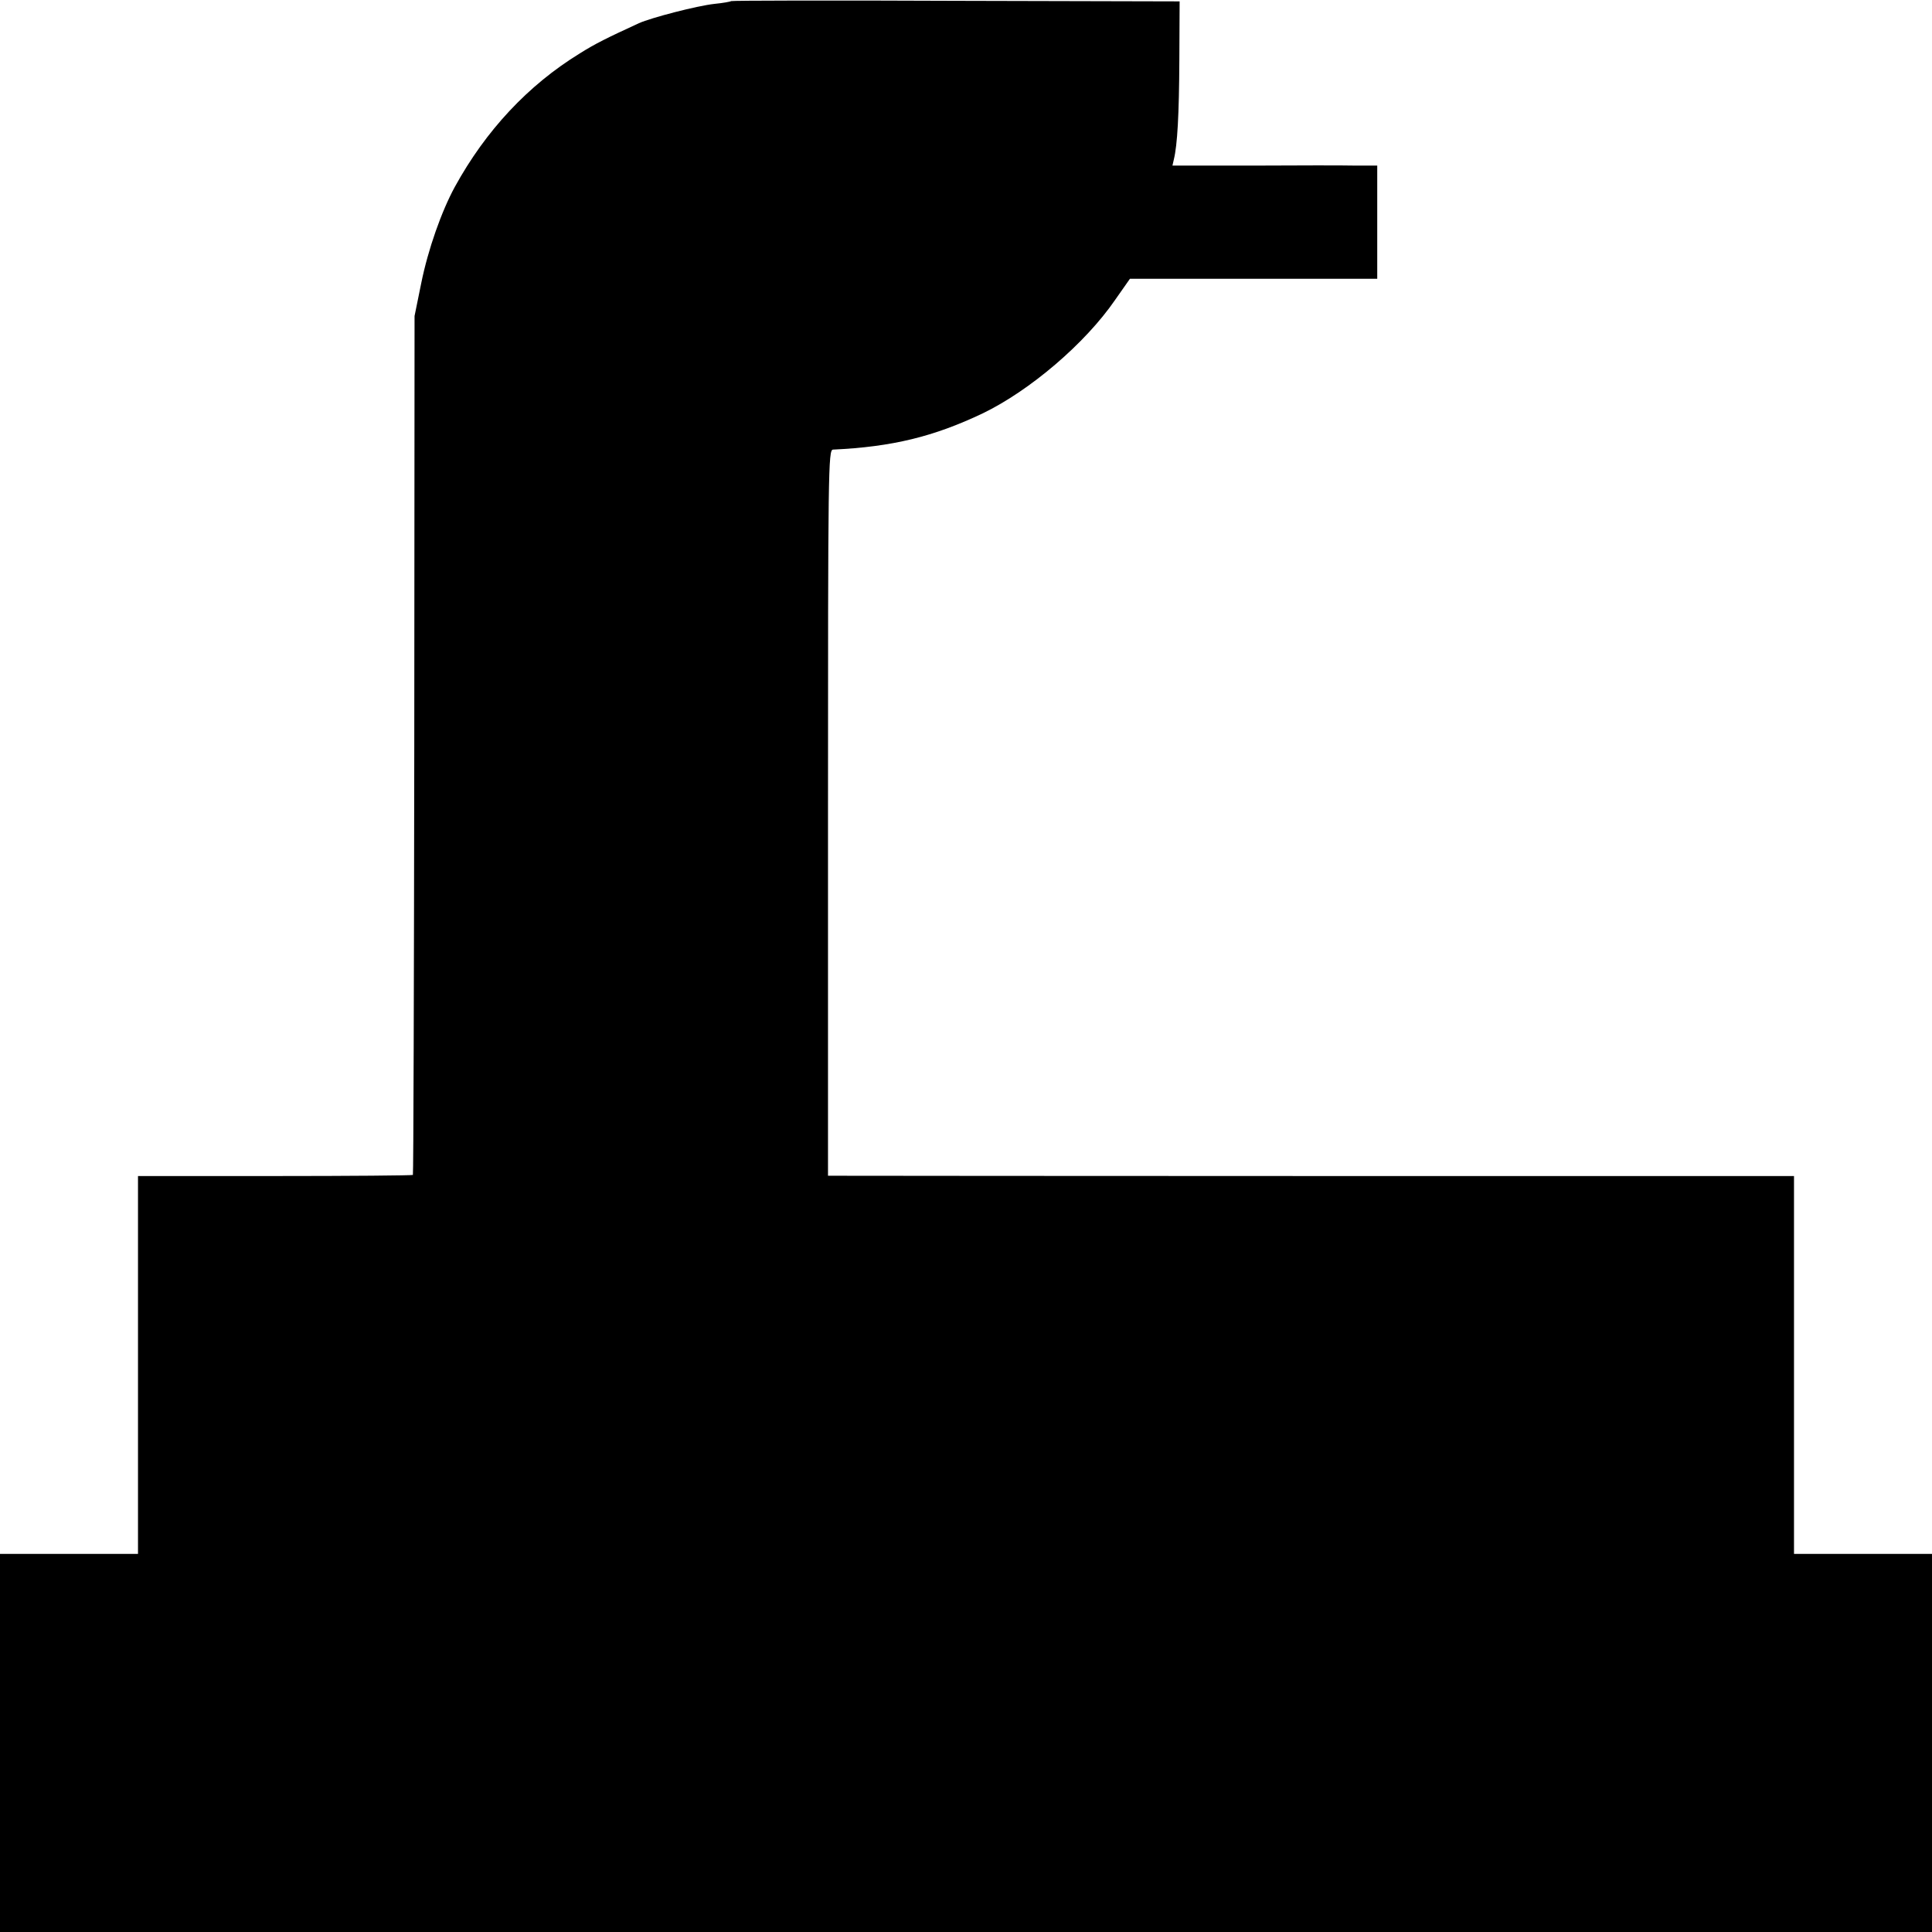
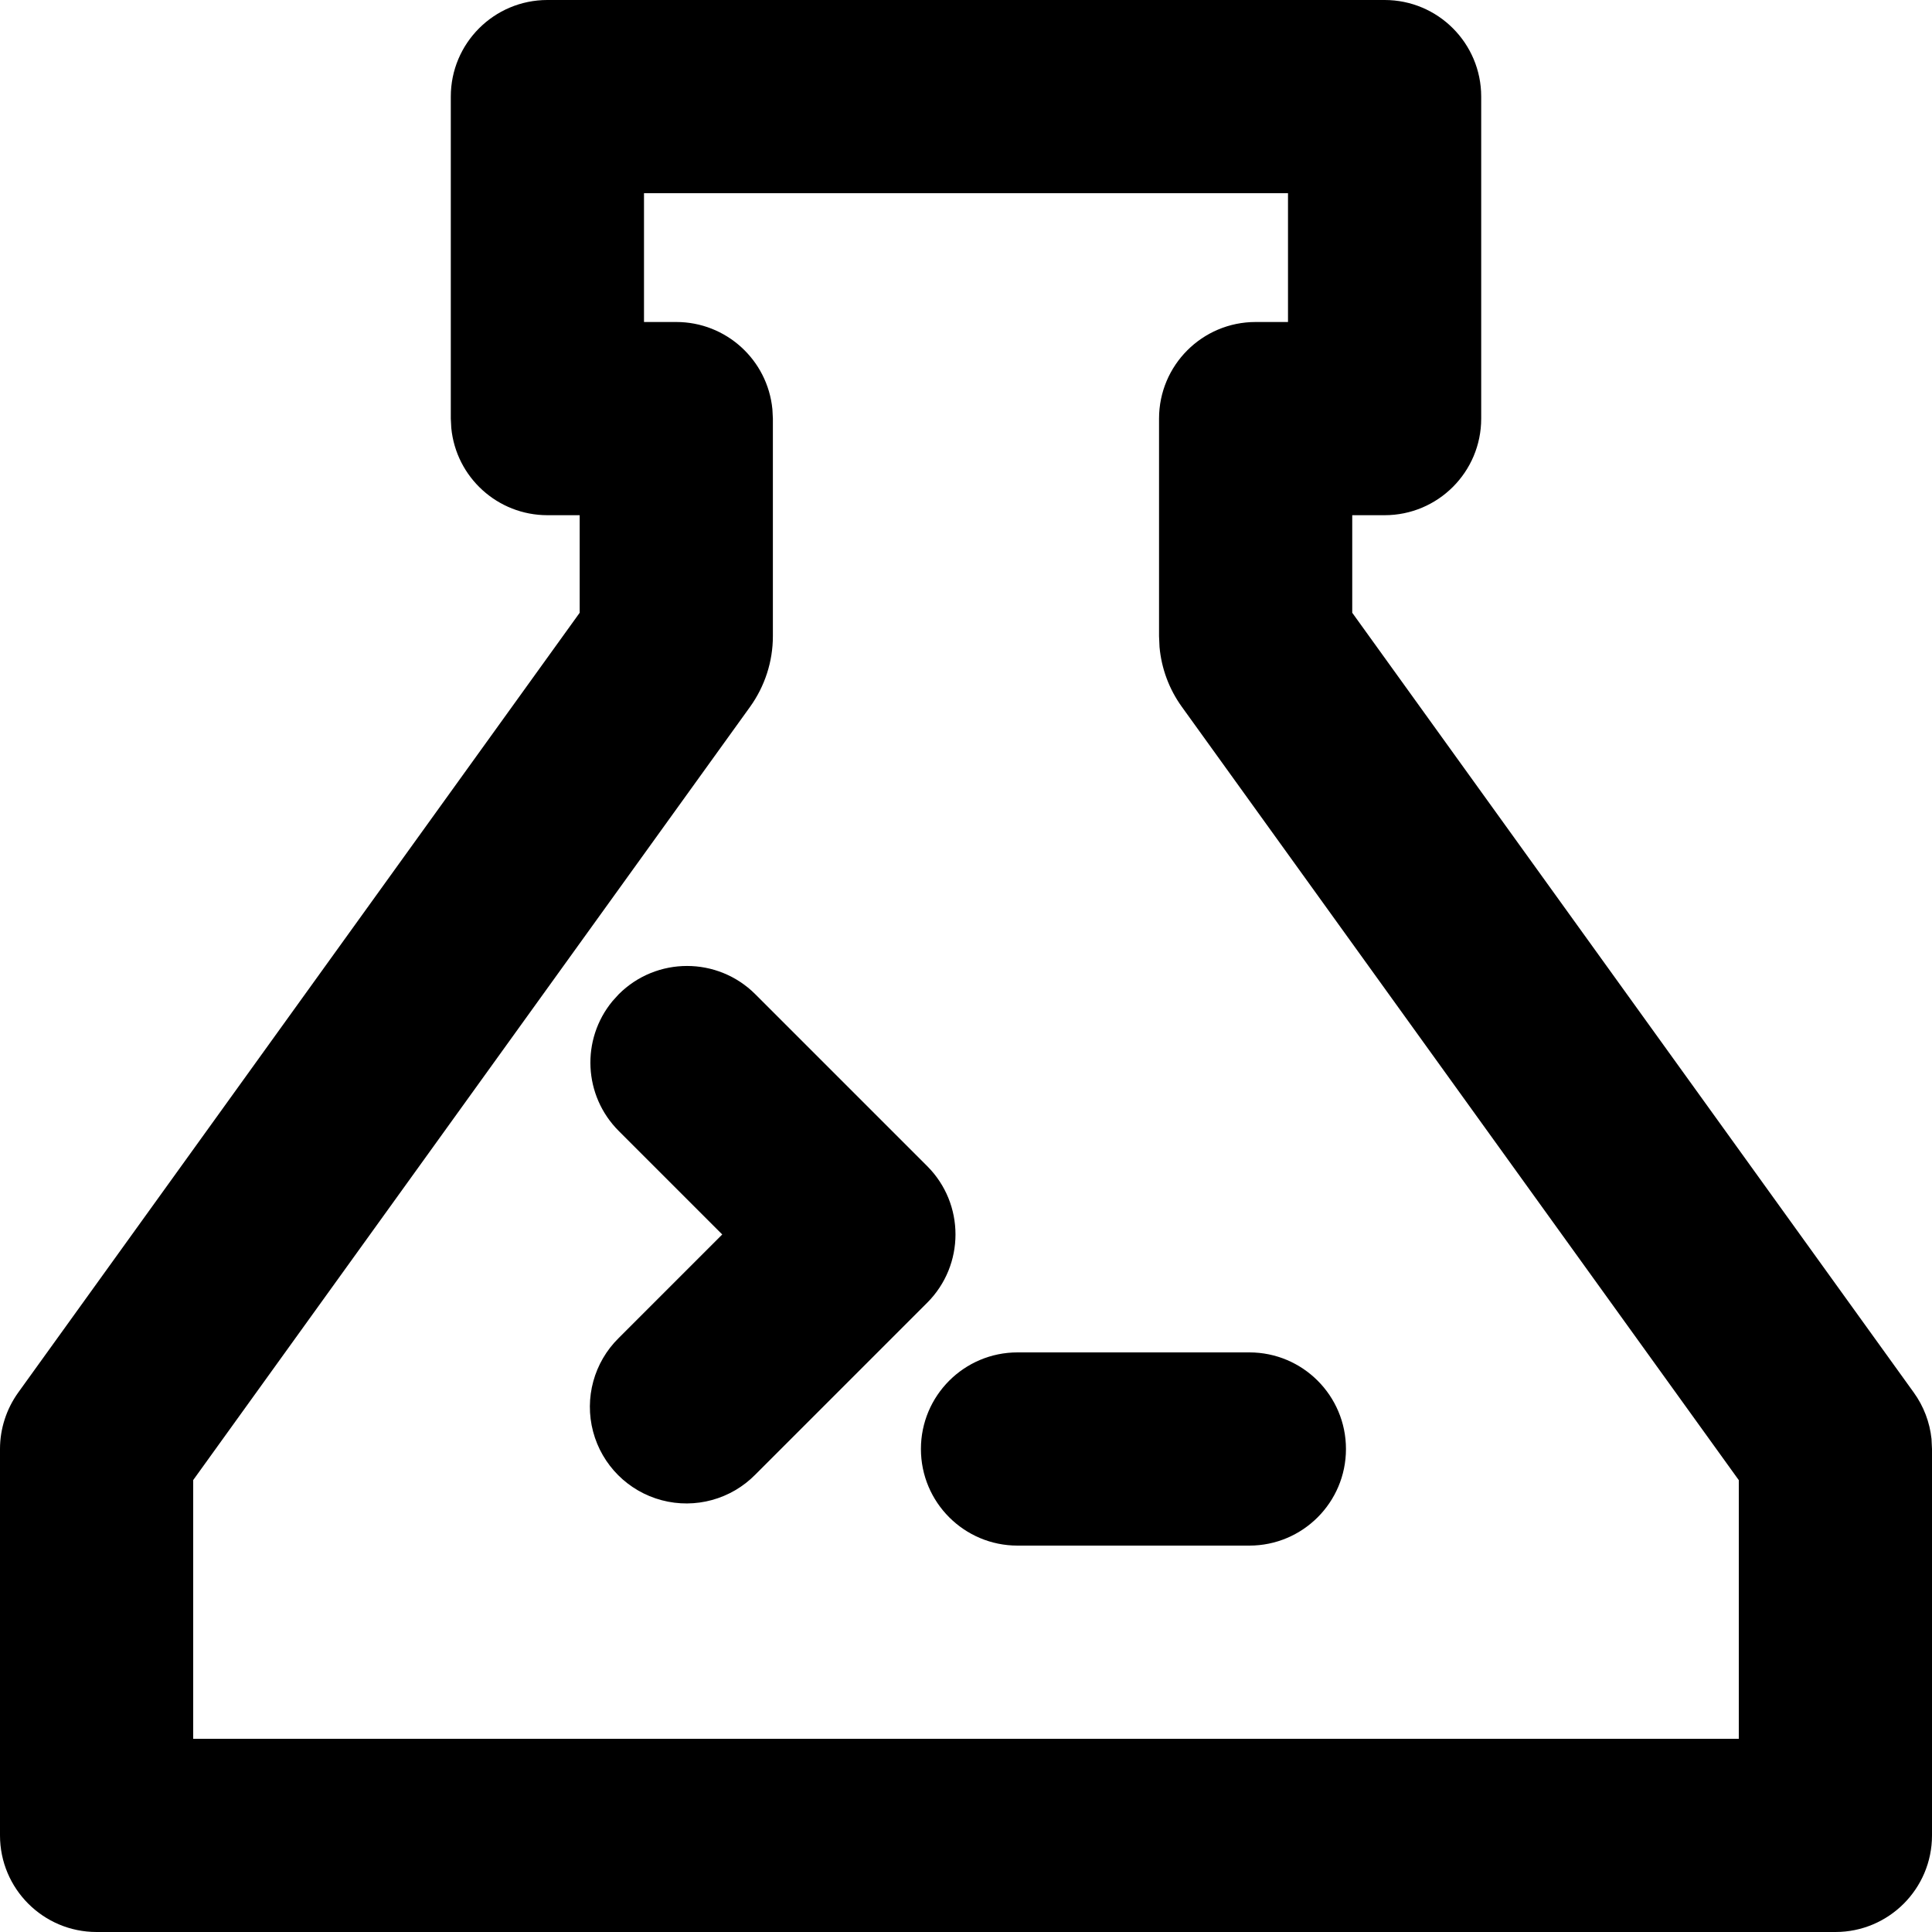
- <svg xmlns="http://www.w3.org/2000/svg" width="933.333" height="933.333" preserveAspectRatio="xMidYMid meet" version="1.0" viewBox="0 0 700 700">
-   <g fill="#000" stroke="none">
-     <path d="M2649 6996 c-2 -2 -29 -7 -60 -10 -64 -7 -229 -50 -274 -70 -115 -53 -158 -74 -215 -110 -187 -115 -340 -279 -452 -483 -48 -88 -97 -226 -122 -350 l-24 -118 -1 -1554 c-1 -855 -3 -1556 -5 -1558 -2 -2 -227 -4 -500 -4 l-496 0 0 -684 0 -685 -250 0 -250 0 0 -685 0 -685 3500 0 3500 0 0 685 0 685 -250 0 -250 0 0 685 0 684 -1692 0 c-931 0 -1719 1 -1750 1 l-58 0 0 1315 c0 1245 1 1315 18 1316 215 10 365 47 542 131 172 83 372 254 480 411 l54 77 448 0 448 0 0 205 0 205 -77 0 c-43 1 -210 1 -372 0 l-293 0 5 22 c13 53 19 162 20 361 l1 212 -810 2 c-446 2 -813 1 -815 -1z" transform="translate(0,700) scale(0.1,-0.1)" />
-   </g>
+ <svg xmlns="http://www.w3.org/2000/svg" role="img" viewBox="0 0 24 24">
+   <path d="M17.2 0a1.2 1.2 0 0 1 1.2 1.2v4a1.2 1.2 0 0 1-1.2 1.2h-.402v1.212l6.976 9.687a1.2 1.2 0 0 1 .22.576L24 18v4.8a1.2 1.2 0 0 1-1.2 1.2H1.2A1.2 1.2 0 0 1 0 22.8V18c0-.252.08-.497.226-.701l6.975-9.687V6.4H6.8a1.2 1.2 0 0 1-1.194-1.084L5.6 5.2v-4A1.2 1.2 0 0 1 6.8 0zM16 2.4H8V4h.4a1.2 1.2 0 0 1 1.195 1.084l.006.116v2.703c0 .315-.1.622-.283.877L2.4 18.386V21.6h19.2v-3.213L14.681 8.78a1.5 1.5 0 0 1-.277-.743l-.006-.134V5.2a1.2 1.2 0 0 1 1.2-1.2H16zm-.48 14.4a1.2 1.2 0 0 1 0 2.4h-2.88a1.2 1.2 0 0 1 0-2.4zm-6.137-4.449 2.135 2.135a1.2 1.2 0 0 1 0 1.697l-2.135 2.135a1.2 1.2 0 1 1-1.697-1.697l1.286-1.286-1.286-1.286a1.2 1.2 0 0 1-.078-1.612l.078-.086a1.2 1.2 0 0 1 1.697 0" />
</svg>
